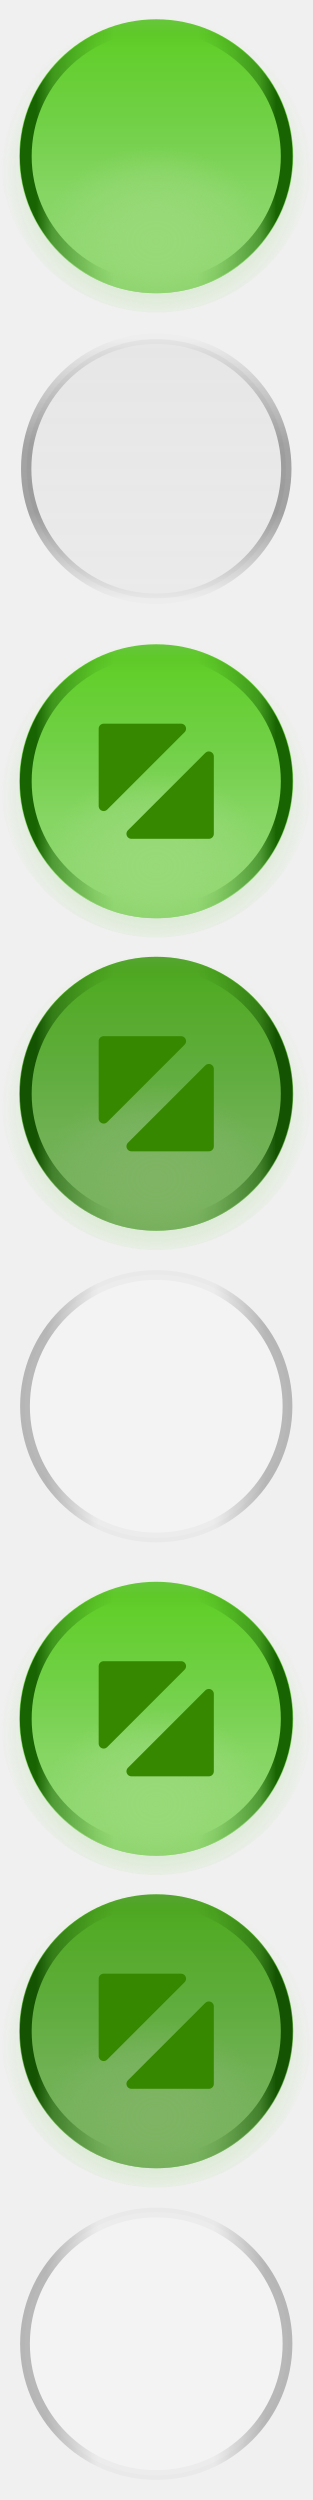
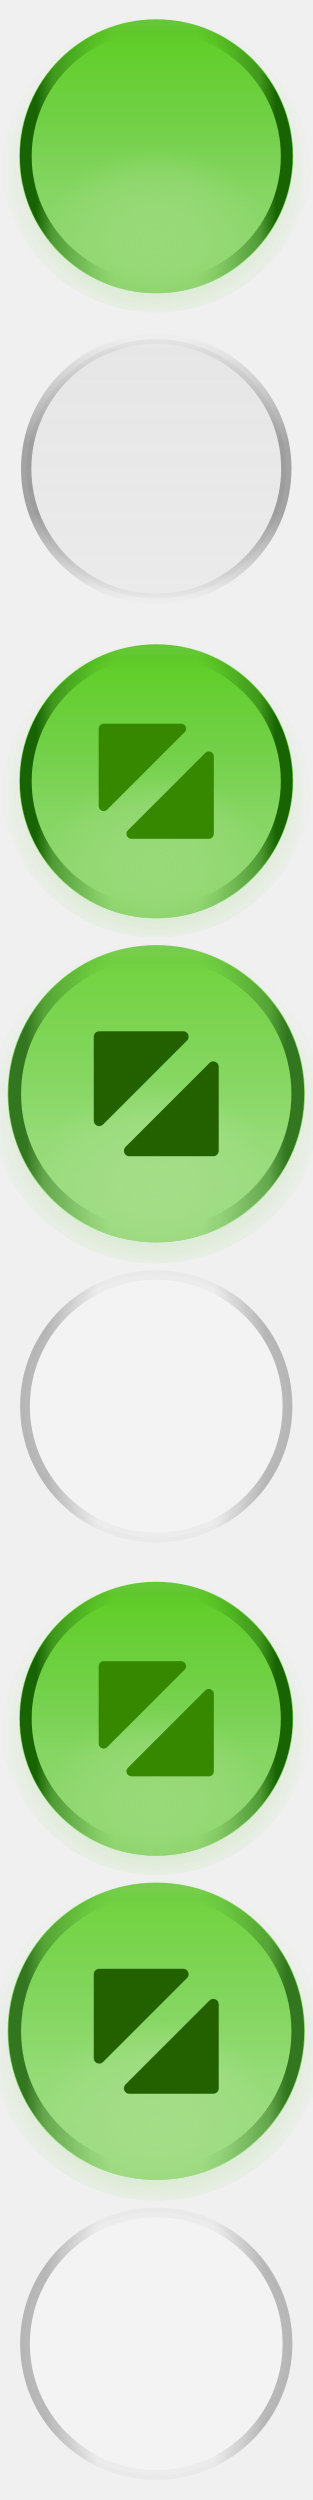
<svg xmlns="http://www.w3.org/2000/svg" width="16" height="128" viewBox="0 0 16 128">
  <g id="active-center">
    <rect x="0" y="0" width="16" height="16" fill="#000000" fill-opacity="0" />
    <g transform="translate(8,8)">
      <defs>
        <linearGradient id="bodymax0" x1="0" y1="0" x2="0" y2="1">
          <stop offset="0" stop-color="#67C63C" />
          <stop offset="0.054" stop-color="#5EC928" />
          <stop offset="0.107" stop-color="#62CF2C" />
          <stop offset="0.214" stop-color="#69CF37" />
          <stop offset="0.357" stop-color="#70D045" />
          <stop offset="0.5" stop-color="#7BD254" />
          <stop offset="0.643" stop-color="#86D664" />
          <stop offset="0.786" stop-color="#8BD66B" />
          <stop offset="0.893" stop-color="#89D66A" />
          <stop offset="0.946" stop-color="#81CF61" />
          <stop offset="1" stop-color="#7EC960" />
        </linearGradient>
        <radialGradient id="domemax0" gradientUnits="userSpaceOnUse" cx="0" cy="4.356" r="5.887" gradientTransform="matrix(1 0 0 0.8254 0 0.7607)">
          <stop offset="0" stop-color="#98D978" stop-opacity="1" />
          <stop offset="0.30" stop-color="#98D978" stop-opacity="0.95" />
          <stop offset="0.68" stop-color="#98D978" stop-opacity="0.55" />
          <stop offset="0.92" stop-color="#98D978" stop-opacity="0.12" />
          <stop offset="1" stop-color="#98D978" stop-opacity="0" />
        </radialGradient>
        <linearGradient id="rimmax0" x1="0" y1="0" x2="1" y2="0">
          <stop offset="0" stop-color="#186402" />
          <stop offset="0.04" stop-color="#186402" />
          <stop offset="0.103" stop-color="#186402" stop-opacity="0.518" />
          <stop offset="0.271" stop-color="#186402" stop-opacity="0.10" />
          <stop offset="0.34" stop-color="#186402" stop-opacity="0" />
          <stop offset="0.66" stop-color="#186402" stop-opacity="0" />
          <stop offset="0.729" stop-color="#186402" stop-opacity="0.10" />
          <stop offset="0.897" stop-color="#186402" stop-opacity="0.518" />
          <stop offset="0.96" stop-color="#186402" />
          <stop offset="1" stop-color="#186402" />
        </linearGradient>
        <radialGradient id="shmax0" cx="0.5" cy="0.55" fy="0.55" r="0.5">
          <stop offset="0.8" stop-color="#9AD97B" stop-opacity="0.2" />
          <stop offset="1" stop-color="#9AD97B" stop-opacity="0" />
        </radialGradient>
      </defs>
      <circle cx="0" cy="0" r="8" fill="url(#shmax0)" />
      <circle r="7.013" fill="url(#bodymax0)" />
      <path d="M-5.564,4.269 L-5.674,4.122 L-5.780,3.972 L-5.855,3.848 L-5.837,3.722 L-5.815,3.596 L-5.788,3.471 L-5.758,3.346 L-5.724,3.222 L-5.686,3.098 L-5.645,2.976 L-5.599,2.854 L-5.549,2.734 L-5.496,2.615 L-5.439,2.497 L-5.378,2.380 L-5.314,2.264 L-5.245,2.150 L-5.174,2.037 L-5.098,1.927 L-5.019,1.817 L-4.937,1.710 L-4.852,1.604 L-4.763,1.500 L-4.670,1.398 L-4.575,1.298 L-4.477,1.200 L-4.375,1.105 L-4.270,1.011 L-4.163,0.920 L-4.052,0.831 L-3.939,0.745 L-3.823,0.661 L-3.705,0.580 L-3.584,0.501 L-3.460,0.425 L-3.334,0.352 L-3.206,0.281 L-3.076,0.213 L-2.944,0.148 L-2.809,0.086 L-2.673,0.027 L-2.534,-0.030 L-2.394,-0.083 L-2.253,-0.133 L-2.110,-0.180 L-1.965,-0.224 L-1.819,-0.265 L-1.672,-0.303 L-1.524,-0.337 L-1.374,-0.369 L-1.224,-0.397 L-1.073,-0.422 L-0.921,-0.443 L-0.768,-0.461 L-0.615,-0.476 L-0.462,-0.488 L-0.308,-0.496 L-0.154,-0.501 L-0.000,-0.503 L0.154,-0.501 L0.308,-0.496 L0.462,-0.488 L0.615,-0.476 L0.768,-0.461 L0.921,-0.443 L1.073,-0.422 L1.224,-0.397 L1.374,-0.369 L1.524,-0.337 L1.672,-0.303 L1.819,-0.265 L1.965,-0.224 L2.110,-0.180 L2.253,-0.133 L2.394,-0.083 L2.534,-0.030 L2.673,0.027 L2.809,0.086 L2.944,0.148 L3.076,0.213 L3.206,0.281 L3.334,0.352 L3.460,0.425 L3.584,0.501 L3.705,0.580 L3.823,0.661 L3.939,0.745 L4.052,0.831 L4.163,0.920 L4.270,1.011 L4.375,1.105 L4.477,1.200 L4.575,1.298 L4.670,1.398 L4.763,1.500 L4.852,1.604 L4.937,1.710 L5.019,1.817 L5.098,1.927 L5.174,2.037 L5.245,2.150 L5.314,2.264 L5.378,2.380 L5.439,2.497 L5.496,2.615 L5.549,2.734 L5.599,2.854 L5.645,2.976 L5.686,3.098 L5.724,3.222 L5.758,3.346 L5.788,3.471 L5.815,3.596 L5.837,3.722 L5.855,3.848 L5.780,3.972 L5.674,4.122 L5.564,4.269 L5.450,4.413 L5.333,4.555 L5.212,4.693 L5.087,4.827 L4.959,4.959 L4.827,5.087 L4.693,5.212 L4.555,5.333 L4.413,5.450 L4.269,5.564 L4.122,5.674 L3.972,5.780 L3.820,5.882 L3.664,5.980 L3.507,6.073 L3.346,6.163 L3.184,6.249 L3.019,6.330 L2.852,6.407 L2.684,6.479 L2.513,6.547 L2.341,6.611 L2.167,6.670 L1.992,6.724 L1.815,6.774 L1.637,6.819 L1.458,6.860 L1.278,6.896 L1.097,6.927 L0.915,6.953 L0.733,6.975 L0.550,6.991 L0.367,7.003 L0.184,7.011 L0.000,7.013 L-0.184,7.011 L-0.367,7.003 L-0.550,6.991 L-0.733,6.975 L-0.915,6.953 L-1.097,6.927 L-1.278,6.896 L-1.458,6.860 L-1.637,6.819 L-1.815,6.774 L-1.992,6.724 L-2.167,6.670 L-2.341,6.611 L-2.513,6.547 L-2.684,6.479 L-2.852,6.407 L-3.019,6.330 L-3.184,6.249 L-3.346,6.163 L-3.506,6.073 L-3.664,5.980 L-3.820,5.882 L-3.972,5.780 L-4.122,5.674 L-4.269,5.564 L-4.413,5.450 L-4.555,5.333 L-4.693,5.212 L-4.827,5.087 L-4.959,4.959 L-5.087,4.827 L-5.212,4.693 L-5.333,4.555 L-5.450,4.413 Z" fill="url(#domemax0)" />
      <circle r="6.680" fill="none" stroke="url(#rimmax0)" stroke-width="0.603" />
    </g>
  </g>
  <g id="inactive-center">
    <rect x="0" y="16" width="16" height="16" fill="#000000" fill-opacity="0" />
    <g transform="translate(8,24)">
      <defs>
        <linearGradient id="bodymax1" x1="0" y1="0" x2="0" y2="1">
          <stop offset="0" stop-color="#C6C6C8" stop-opacity="0.221" />
          <stop offset="1" stop-color="#CECED0" stop-opacity="0.175" />
        </linearGradient>
        <linearGradient id="rimmax1" x1="0" y1="0" x2="0" y2="1">
          <stop offset="0" stop-color="#000000" stop-opacity="0.009" />
          <stop offset="0.405" stop-color="#000000" stop-opacity="0.319" />
          <stop offset="0.673" stop-color="#000000" stop-opacity="0.328" />
          <stop offset="1" stop-color="#000000" stop-opacity="0.01" />
        </linearGradient>
      </defs>
      <circle r="6.634" fill="url(#bodymax1)" />
      <circle r="6.659" fill="none" stroke="url(#rimmax1)" stroke-width="0.530" />
    </g>
  </g>
  <g id="hover-center">
    <rect x="0" y="32" width="16" height="16" fill="#000000" fill-opacity="0" />
    <g transform="translate(8,40)">
      <defs>
        <linearGradient id="bodymax2" x1="0" y1="0" x2="0" y2="1">
          <stop offset="0" stop-color="#67C63C" />
          <stop offset="0.054" stop-color="#5EC928" />
          <stop offset="0.107" stop-color="#62CF2C" />
          <stop offset="0.214" stop-color="#69CF37" />
          <stop offset="0.357" stop-color="#70D045" />
          <stop offset="0.5" stop-color="#7BD254" />
          <stop offset="0.643" stop-color="#86D664" />
          <stop offset="0.786" stop-color="#8BD66B" />
          <stop offset="0.893" stop-color="#89D66A" />
          <stop offset="0.946" stop-color="#81CF61" />
          <stop offset="1" stop-color="#7EC960" />
        </linearGradient>
        <radialGradient id="domemax2" gradientUnits="userSpaceOnUse" cx="0" cy="4.356" r="5.887" gradientTransform="matrix(1 0 0 0.8254 0 0.7607)">
          <stop offset="0" stop-color="#98D978" stop-opacity="1" />
          <stop offset="0.30" stop-color="#98D978" stop-opacity="0.95" />
          <stop offset="0.68" stop-color="#98D978" stop-opacity="0.55" />
          <stop offset="0.92" stop-color="#98D978" stop-opacity="0.12" />
          <stop offset="1" stop-color="#98D978" stop-opacity="0" />
        </radialGradient>
        <linearGradient id="rimmax2" x1="0" y1="0" x2="1" y2="0">
          <stop offset="0" stop-color="#186402" />
          <stop offset="0.04" stop-color="#186402" />
          <stop offset="0.103" stop-color="#186402" stop-opacity="0.518" />
          <stop offset="0.271" stop-color="#186402" stop-opacity="0.10" />
          <stop offset="0.34" stop-color="#186402" stop-opacity="0" />
          <stop offset="0.66" stop-color="#186402" stop-opacity="0" />
          <stop offset="0.729" stop-color="#186402" stop-opacity="0.10" />
          <stop offset="0.897" stop-color="#186402" stop-opacity="0.518" />
          <stop offset="0.96" stop-color="#186402" />
          <stop offset="1" stop-color="#186402" />
        </linearGradient>
        <radialGradient id="shmax2" cx="0.5" cy="0.55" fy="0.55" r="0.5">
          <stop offset="0.8" stop-color="#9AD97B" stop-opacity="0.2" />
          <stop offset="1" stop-color="#9AD97B" stop-opacity="0" />
        </radialGradient>
      </defs>
      <circle cx="0" cy="0" r="8" fill="url(#shmax2)" />
      <circle r="7.013" fill="url(#bodymax2)" />
      <path d="M-5.564,4.269 L-5.674,4.122 L-5.780,3.972 L-5.855,3.848 L-5.837,3.722 L-5.815,3.596 L-5.788,3.471 L-5.758,3.346 L-5.724,3.222 L-5.686,3.098 L-5.645,2.976 L-5.599,2.854 L-5.549,2.734 L-5.496,2.615 L-5.439,2.497 L-5.378,2.380 L-5.314,2.264 L-5.245,2.150 L-5.174,2.037 L-5.098,1.927 L-5.019,1.817 L-4.937,1.710 L-4.852,1.604 L-4.763,1.500 L-4.670,1.398 L-4.575,1.298 L-4.477,1.200 L-4.375,1.105 L-4.270,1.011 L-4.163,0.920 L-4.052,0.831 L-3.939,0.745 L-3.823,0.661 L-3.705,0.580 L-3.584,0.501 L-3.460,0.425 L-3.334,0.352 L-3.206,0.281 L-3.076,0.213 L-2.944,0.148 L-2.809,0.086 L-2.673,0.027 L-2.534,-0.030 L-2.394,-0.083 L-2.253,-0.133 L-2.110,-0.180 L-1.965,-0.224 L-1.819,-0.265 L-1.672,-0.303 L-1.524,-0.337 L-1.374,-0.369 L-1.224,-0.397 L-1.073,-0.422 L-0.921,-0.443 L-0.768,-0.461 L-0.615,-0.476 L-0.462,-0.488 L-0.308,-0.496 L-0.154,-0.501 L-0.000,-0.503 L0.154,-0.501 L0.308,-0.496 L0.462,-0.488 L0.615,-0.476 L0.768,-0.461 L0.921,-0.443 L1.073,-0.422 L1.224,-0.397 L1.374,-0.369 L1.524,-0.337 L1.672,-0.303 L1.819,-0.265 L1.965,-0.224 L2.110,-0.180 L2.253,-0.133 L2.394,-0.083 L2.534,-0.030 L2.673,0.027 L2.809,0.086 L2.944,0.148 L3.076,0.213 L3.206,0.281 L3.334,0.352 L3.460,0.425 L3.584,0.501 L3.705,0.580 L3.823,0.661 L3.939,0.745 L4.052,0.831 L4.163,0.920 L4.270,1.011 L4.375,1.105 L4.477,1.200 L4.575,1.298 L4.670,1.398 L4.763,1.500 L4.852,1.604 L4.937,1.710 L5.019,1.817 L5.098,1.927 L5.174,2.037 L5.245,2.150 L5.314,2.264 L5.378,2.380 L5.439,2.497 L5.496,2.615 L5.549,2.734 L5.599,2.854 L5.645,2.976 L5.686,3.098 L5.724,3.222 L5.758,3.346 L5.788,3.471 L5.815,3.596 L5.837,3.722 L5.855,3.848 L5.780,3.972 L5.674,4.122 L5.564,4.269 L5.450,4.413 L5.333,4.555 L5.212,4.693 L5.087,4.827 L4.959,4.959 L4.827,5.087 L4.693,5.212 L4.555,5.333 L4.413,5.450 L4.269,5.564 L4.122,5.674 L3.972,5.780 L3.820,5.882 L3.664,5.980 L3.507,6.073 L3.346,6.163 L3.184,6.249 L3.019,6.330 L2.852,6.407 L2.684,6.479 L2.513,6.547 L2.341,6.611 L2.167,6.670 L1.992,6.724 L1.815,6.774 L1.637,6.819 L1.458,6.860 L1.278,6.896 L1.097,6.927 L0.915,6.953 L0.733,6.975 L0.550,6.991 L0.367,7.003 L0.184,7.011 L0.000,7.013 L-0.184,7.011 L-0.367,7.003 L-0.550,6.991 L-0.733,6.975 L-0.915,6.953 L-1.097,6.927 L-1.278,6.896 L-1.458,6.860 L-1.637,6.819 L-1.815,6.774 L-1.992,6.724 L-2.167,6.670 L-2.341,6.611 L-2.513,6.547 L-2.684,6.479 L-2.852,6.407 L-3.019,6.330 L-3.184,6.249 L-3.346,6.163 L-3.506,6.073 L-3.664,5.980 L-3.820,5.882 L-3.972,5.780 L-4.122,5.674 L-4.269,5.564 L-4.413,5.450 L-4.555,5.333 L-4.693,5.212 L-4.827,5.087 L-4.959,4.959 L-5.087,4.827 L-5.212,4.693 L-5.333,4.555 L-5.450,4.413 Z" fill="url(#domemax2)" />
      <circle r="6.680" fill="none" stroke="url(#rimmax2)" stroke-width="0.603" />
      <path d="M-2.692,-2.692 L1.270,-2.692 L-2.692,1.270 Z M2.692,2.692 L-1.270,2.692 L2.692,-1.270 Z" fill="#368800" stroke="#368800" stroke-width="0.512" stroke-linejoin="round" />
    </g>
  </g>
  <g id="pressed-center">
    <rect x="0" y="48" width="16" height="16" fill="#000000" fill-opacity="0" />
    <g transform="translate(8,56)">
      <defs>
        <linearGradient id="bodymax3" x1="0" y1="0" x2="0" y2="1">
          <stop offset="0" stop-color="#67C63C" />
          <stop offset="0.054" stop-color="#5EC928" />
          <stop offset="0.107" stop-color="#62CF2C" />
          <stop offset="0.214" stop-color="#69CF37" />
          <stop offset="0.357" stop-color="#70D045" />
          <stop offset="0.5" stop-color="#7BD254" />
          <stop offset="0.643" stop-color="#86D664" />
          <stop offset="0.786" stop-color="#8BD66B" />
          <stop offset="0.893" stop-color="#89D66A" />
          <stop offset="0.946" stop-color="#81CF61" />
          <stop offset="1" stop-color="#7EC960" />
        </linearGradient>
        <radialGradient id="domemax3" gradientUnits="userSpaceOnUse" cx="0" cy="4.356" r="5.887" gradientTransform="matrix(1 0 0 0.8254 0 0.7607)">
          <stop offset="0" stop-color="#98D978" stop-opacity="1" />
          <stop offset="0.30" stop-color="#98D978" stop-opacity="0.95" />
          <stop offset="0.68" stop-color="#98D978" stop-opacity="0.55" />
          <stop offset="0.92" stop-color="#98D978" stop-opacity="0.12" />
          <stop offset="1" stop-color="#98D978" stop-opacity="0" />
        </radialGradient>
        <linearGradient id="rimmax3" x1="0" y1="0" x2="1" y2="0">
          <stop offset="0" stop-color="#186402" />
          <stop offset="0.04" stop-color="#186402" />
          <stop offset="0.103" stop-color="#186402" stop-opacity="0.518" />
          <stop offset="0.271" stop-color="#186402" stop-opacity="0.10" />
          <stop offset="0.34" stop-color="#186402" stop-opacity="0" />
          <stop offset="0.66" stop-color="#186402" stop-opacity="0" />
          <stop offset="0.729" stop-color="#186402" stop-opacity="0.10" />
          <stop offset="0.897" stop-color="#186402" stop-opacity="0.518" />
          <stop offset="0.96" stop-color="#186402" />
          <stop offset="1" stop-color="#186402" />
        </linearGradient>
        <radialGradient id="shmax3" cx="0.5" cy="0.55" fy="0.55" r="0.5">
          <stop offset="0.8" stop-color="#9AD97B" stop-opacity="0.2" />
          <stop offset="1" stop-color="#9AD97B" stop-opacity="0" />
        </radialGradient>
      </defs>
-       <circle cx="0" cy="0" r="8" fill="url(#shmax3)" />
-       <circle r="7.013" fill="url(#bodymax3)" />
-       <path d="M-5.564,4.269 L-5.674,4.122 L-5.780,3.972 L-5.855,3.848 L-5.837,3.722 L-5.815,3.596 L-5.788,3.471 L-5.758,3.346 L-5.724,3.222 L-5.686,3.098 L-5.645,2.976 L-5.599,2.854 L-5.549,2.734 L-5.496,2.615 L-5.439,2.497 L-5.378,2.380 L-5.314,2.264 L-5.245,2.150 L-5.174,2.037 L-5.098,1.927 L-5.019,1.817 L-4.937,1.710 L-4.852,1.604 L-4.763,1.500 L-4.670,1.398 L-4.575,1.298 L-4.477,1.200 L-4.375,1.105 L-4.270,1.011 L-4.163,0.920 L-4.052,0.831 L-3.939,0.745 L-3.823,0.661 L-3.705,0.580 L-3.584,0.501 L-3.460,0.425 L-3.334,0.352 L-3.206,0.281 L-3.076,0.213 L-2.944,0.148 L-2.809,0.086 L-2.673,0.027 L-2.534,-0.030 L-2.394,-0.083 L-2.253,-0.133 L-2.110,-0.180 L-1.965,-0.224 L-1.819,-0.265 L-1.672,-0.303 L-1.524,-0.337 L-1.374,-0.369 L-1.224,-0.397 L-1.073,-0.422 L-0.921,-0.443 L-0.768,-0.461 L-0.615,-0.476 L-0.462,-0.488 L-0.308,-0.496 L-0.154,-0.501 L-0.000,-0.503 L0.154,-0.501 L0.308,-0.496 L0.462,-0.488 L0.615,-0.476 L0.768,-0.461 L0.921,-0.443 L1.073,-0.422 L1.224,-0.397 L1.374,-0.369 L1.524,-0.337 L1.672,-0.303 L1.819,-0.265 L1.965,-0.224 L2.110,-0.180 L2.253,-0.133 L2.394,-0.083 L2.534,-0.030 L2.673,0.027 L2.809,0.086 L2.944,0.148 L3.076,0.213 L3.206,0.281 L3.334,0.352 L3.460,0.425 L3.584,0.501 L3.705,0.580 L3.823,0.661 L3.939,0.745 L4.052,0.831 L4.163,0.920 L4.270,1.011 L4.375,1.105 L4.477,1.200 L4.575,1.298 L4.670,1.398 L4.763,1.500 L4.852,1.604 L4.937,1.710 L5.019,1.817 L5.098,1.927 L5.174,2.037 L5.245,2.150 L5.314,2.264 L5.378,2.380 L5.439,2.497 L5.496,2.615 L5.549,2.734 L5.599,2.854 L5.645,2.976 L5.686,3.098 L5.724,3.222 L5.758,3.346 L5.788,3.471 L5.815,3.596 L5.837,3.722 L5.855,3.848 L5.780,3.972 L5.674,4.122 L5.564,4.269 L5.450,4.413 L5.333,4.555 L5.212,4.693 L5.087,4.827 L4.959,4.959 L4.827,5.087 L4.693,5.212 L4.555,5.333 L4.413,5.450 L4.269,5.564 L4.122,5.674 L3.972,5.780 L3.820,5.882 L3.664,5.980 L3.507,6.073 L3.346,6.163 L3.184,6.249 L3.019,6.330 L2.852,6.407 L2.684,6.479 L2.513,6.547 L2.341,6.611 L2.167,6.670 L1.992,6.724 L1.815,6.774 L1.637,6.819 L1.458,6.860 L1.278,6.896 L1.097,6.927 L0.915,6.953 L0.733,6.975 L0.550,6.991 L0.367,7.003 L0.184,7.011 L0.000,7.013 L-0.184,7.011 L-0.367,7.003 L-0.550,6.991 L-0.733,6.975 L-0.915,6.953 L-1.097,6.927 L-1.278,6.896 L-1.458,6.860 L-1.637,6.819 L-1.815,6.774 L-1.992,6.724 L-2.167,6.670 L-2.341,6.611 L-2.513,6.547 L-2.684,6.479 L-2.852,6.407 L-3.019,6.330 L-3.184,6.249 L-3.346,6.163 L-3.506,6.073 L-3.664,5.980 L-3.820,5.882 L-3.972,5.780 L-4.122,5.674 L-4.269,5.564 L-4.413,5.450 L-4.555,5.333 L-4.693,5.212 L-4.827,5.087 L-4.959,4.959 L-5.087,4.827 L-5.212,4.693 L-5.333,4.555 L-5.450,4.413 Z" fill="url(#domemax3)" />
-       <circle r="6.680" fill="none" stroke="url(#rimmax3)" stroke-width="0.603" />
-       <circle r="7.013" fill="#000000" opacity="0.172" />
-       <path d="M-2.692,-2.692 L1.270,-2.692 L-2.692,1.270 Z M2.692,2.692 L-1.270,2.692 L2.692,-1.270 Z" fill="#368800" stroke="#368800" stroke-width="0.512" stroke-linejoin="round" />
+       <g transform="scale(1.085)">
+         <circle cx="0" cy="0" r="8" fill="url(#shmax3)" />
+         <circle r="7.013" fill="url(#bodymax3)" />
+         <path d="M-5.564,4.269 L-5.674,4.122 L-5.780,3.972 L-5.855,3.848 L-5.837,3.722 L-5.815,3.596 L-5.788,3.471 L-5.758,3.346 L-5.724,3.222 L-5.686,3.098 L-5.645,2.976 L-5.599,2.854 L-5.549,2.734 L-5.496,2.615 L-5.439,2.497 L-5.378,2.380 L-5.314,2.264 L-5.245,2.150 L-5.174,2.037 L-5.098,1.927 L-5.019,1.817 L-4.937,1.710 L-4.852,1.604 L-4.763,1.500 L-4.670,1.398 L-4.575,1.298 L-4.477,1.200 L-4.375,1.105 L-4.270,1.011 L-4.163,0.920 L-4.052,0.831 L-3.939,0.745 L-3.823,0.661 L-3.705,0.580 L-3.584,0.501 L-3.460,0.425 L-3.334,0.352 L-3.206,0.281 L-3.076,0.213 L-2.944,0.148 L-2.809,0.086 L-2.673,0.027 L-2.534,-0.030 L-2.394,-0.083 L-2.253,-0.133 L-2.110,-0.180 L-1.965,-0.224 L-1.819,-0.265 L-1.672,-0.303 L-1.524,-0.337 L-1.374,-0.369 L-1.224,-0.397 L-1.073,-0.422 L-0.921,-0.443 L-0.768,-0.461 L-0.615,-0.476 L-0.462,-0.488 L-0.308,-0.496 L-0.154,-0.501 L-0.000,-0.503 L0.154,-0.501 L0.308,-0.496 L0.462,-0.488 L0.615,-0.476 L0.768,-0.461 L0.921,-0.443 L1.073,-0.422 L1.224,-0.397 L1.374,-0.369 L1.524,-0.337 L1.672,-0.303 L1.819,-0.265 L1.965,-0.224 L2.110,-0.180 L2.253,-0.133 L2.394,-0.083 L2.534,-0.030 L2.673,0.027 L2.809,0.086 L2.944,0.148 L3.076,0.213 L3.206,0.281 L3.334,0.352 L3.460,0.425 L3.584,0.501 L3.705,0.580 L3.823,0.661 L3.939,0.745 L4.052,0.831 L4.163,0.920 L4.270,1.011 L4.375,1.105 L4.477,1.200 L4.575,1.298 L4.670,1.398 L4.763,1.500 L4.852,1.604 L4.937,1.710 L5.019,1.817 L5.098,1.927 L5.174,2.037 L5.245,2.150 L5.314,2.264 L5.378,2.380 L5.439,2.497 L5.496,2.615 L5.549,2.734 L5.599,2.854 L5.645,2.976 L5.686,3.098 L5.724,3.222 L5.758,3.346 L5.788,3.471 L5.815,3.596 L5.837,3.722 L5.855,3.848 L5.780,3.972 L5.674,4.122 L5.564,4.269 L5.450,4.413 L5.333,4.555 L5.212,4.693 L5.087,4.827 L4.959,4.959 L4.827,5.087 L4.693,5.212 L4.555,5.333 L4.413,5.450 L4.269,5.564 L4.122,5.674 L3.972,5.780 L3.820,5.882 L3.664,5.980 L3.507,6.073 L3.346,6.163 L3.184,6.249 L3.019,6.330 L2.852,6.407 L2.684,6.479 L2.513,6.547 L2.341,6.611 L2.167,6.670 L1.992,6.724 L1.815,6.774 L1.637,6.819 L1.458,6.860 L1.278,6.896 L1.097,6.927 L0.915,6.953 L0.733,6.975 L0.550,6.991 L0.367,7.003 L0.184,7.011 L0.000,7.013 L-0.184,7.011 L-0.367,7.003 L-0.550,6.991 L-0.733,6.975 L-0.915,6.953 L-1.097,6.927 L-1.278,6.896 L-1.458,6.860 L-1.637,6.819 L-1.815,6.774 L-1.992,6.724 L-2.167,6.670 L-2.341,6.611 L-2.513,6.547 L-2.684,6.479 L-2.852,6.407 L-3.019,6.330 L-3.184,6.249 L-3.346,6.163 L-3.506,6.073 L-3.664,5.980 L-3.820,5.882 L-3.972,5.780 L-4.122,5.674 L-4.269,5.564 L-4.413,5.450 L-4.555,5.333 L-4.693,5.212 L-4.827,5.087 L-4.959,4.959 L-5.087,4.827 L-5.212,4.693 L-5.333,4.555 L-5.450,4.413 Z" fill="url(#domemax3)" />
+         <circle r="6.680" fill="none" stroke="url(#rimmax3)" stroke-width="0.603" />
+         <circle r="7.013" fill="#FFFFFF" opacity="0.115" />
+         <path d="M-2.692,-2.692 L1.270,-2.692 L-2.692,1.270 Z M2.692,2.692 L-1.270,2.692 L2.692,-1.270 Z" fill="#226000" stroke="#226000" stroke-width="0.512" stroke-linejoin="round" />
+       </g>
    </g>
  </g>
  <g id="deactivated-center">
    <rect x="0" y="64" width="16" height="16" fill="#000000" fill-opacity="0" />
    <g transform="translate(8,72)">
      <defs>
        <linearGradient id="bodymax4" x1="0" y1="0" x2="0" y2="1">
          <stop offset="0" stop-color="#FFFFFF" stop-opacity="0.19" />
          <stop offset="1" stop-color="#FFFFFF" stop-opacity="0.191" />
        </linearGradient>
        <linearGradient id="rimmax4" x1="0" y1="0" x2="1" y2="0">
          <stop offset="0" stop-color="#000000" stop-opacity="0.242" />
          <stop offset="0.084" stop-color="#000000" stop-opacity="0.242" />
          <stop offset="0.280" stop-color="#000000" stop-opacity="0.027" />
          <stop offset="0.720" stop-color="#000000" stop-opacity="0.027" />
          <stop offset="0.916" stop-color="#000000" stop-opacity="0.242" />
          <stop offset="1" stop-color="#000000" stop-opacity="0.242" />
        </linearGradient>
      </defs>
      <circle r="6.743" fill="url(#bodymax4)" />
      <circle r="6.720" fill="none" stroke="url(#rimmax4)" stroke-width="0.500" />
    </g>
  </g>
  <g id="hover-inactive-center">
    <rect x="0" y="80" width="16" height="16" fill="#000000" fill-opacity="0" />
    <g transform="translate(8,88)">
      <defs>
        <linearGradient id="bodymax5" x1="0" y1="0" x2="0" y2="1">
          <stop offset="0" stop-color="#67C63C" />
          <stop offset="0.054" stop-color="#5EC928" />
          <stop offset="0.107" stop-color="#62CF2C" />
          <stop offset="0.214" stop-color="#69CF37" />
          <stop offset="0.357" stop-color="#70D045" />
          <stop offset="0.5" stop-color="#7BD254" />
          <stop offset="0.643" stop-color="#86D664" />
          <stop offset="0.786" stop-color="#8BD66B" />
          <stop offset="0.893" stop-color="#89D66A" />
          <stop offset="0.946" stop-color="#81CF61" />
          <stop offset="1" stop-color="#7EC960" />
        </linearGradient>
        <radialGradient id="domemax5" gradientUnits="userSpaceOnUse" cx="0" cy="4.356" r="5.887" gradientTransform="matrix(1 0 0 0.8254 0 0.7607)">
          <stop offset="0" stop-color="#98D978" stop-opacity="1" />
          <stop offset="0.30" stop-color="#98D978" stop-opacity="0.95" />
          <stop offset="0.68" stop-color="#98D978" stop-opacity="0.55" />
          <stop offset="0.92" stop-color="#98D978" stop-opacity="0.12" />
          <stop offset="1" stop-color="#98D978" stop-opacity="0" />
        </radialGradient>
        <linearGradient id="rimmax5" x1="0" y1="0" x2="1" y2="0">
          <stop offset="0" stop-color="#186402" />
          <stop offset="0.04" stop-color="#186402" />
          <stop offset="0.103" stop-color="#186402" stop-opacity="0.518" />
          <stop offset="0.271" stop-color="#186402" stop-opacity="0.10" />
          <stop offset="0.34" stop-color="#186402" stop-opacity="0" />
          <stop offset="0.66" stop-color="#186402" stop-opacity="0" />
          <stop offset="0.729" stop-color="#186402" stop-opacity="0.10" />
          <stop offset="0.897" stop-color="#186402" stop-opacity="0.518" />
          <stop offset="0.96" stop-color="#186402" />
          <stop offset="1" stop-color="#186402" />
        </linearGradient>
        <radialGradient id="shmax5" cx="0.5" cy="0.55" fy="0.55" r="0.5">
          <stop offset="0.8" stop-color="#9AD97B" stop-opacity="0.2" />
          <stop offset="1" stop-color="#9AD97B" stop-opacity="0" />
        </radialGradient>
      </defs>
      <circle cx="0" cy="0" r="8" fill="url(#shmax5)" />
      <circle r="7.013" fill="url(#bodymax5)" />
      <path d="M-5.564,4.269 L-5.674,4.122 L-5.780,3.972 L-5.855,3.848 L-5.837,3.722 L-5.815,3.596 L-5.788,3.471 L-5.758,3.346 L-5.724,3.222 L-5.686,3.098 L-5.645,2.976 L-5.599,2.854 L-5.549,2.734 L-5.496,2.615 L-5.439,2.497 L-5.378,2.380 L-5.314,2.264 L-5.245,2.150 L-5.174,2.037 L-5.098,1.927 L-5.019,1.817 L-4.937,1.710 L-4.852,1.604 L-4.763,1.500 L-4.670,1.398 L-4.575,1.298 L-4.477,1.200 L-4.375,1.105 L-4.270,1.011 L-4.163,0.920 L-4.052,0.831 L-3.939,0.745 L-3.823,0.661 L-3.705,0.580 L-3.584,0.501 L-3.460,0.425 L-3.334,0.352 L-3.206,0.281 L-3.076,0.213 L-2.944,0.148 L-2.809,0.086 L-2.673,0.027 L-2.534,-0.030 L-2.394,-0.083 L-2.253,-0.133 L-2.110,-0.180 L-1.965,-0.224 L-1.819,-0.265 L-1.672,-0.303 L-1.524,-0.337 L-1.374,-0.369 L-1.224,-0.397 L-1.073,-0.422 L-0.921,-0.443 L-0.768,-0.461 L-0.615,-0.476 L-0.462,-0.488 L-0.308,-0.496 L-0.154,-0.501 L-0.000,-0.503 L0.154,-0.501 L0.308,-0.496 L0.462,-0.488 L0.615,-0.476 L0.768,-0.461 L0.921,-0.443 L1.073,-0.422 L1.224,-0.397 L1.374,-0.369 L1.524,-0.337 L1.672,-0.303 L1.819,-0.265 L1.965,-0.224 L2.110,-0.180 L2.253,-0.133 L2.394,-0.083 L2.534,-0.030 L2.673,0.027 L2.809,0.086 L2.944,0.148 L3.076,0.213 L3.206,0.281 L3.334,0.352 L3.460,0.425 L3.584,0.501 L3.705,0.580 L3.823,0.661 L3.939,0.745 L4.052,0.831 L4.163,0.920 L4.270,1.011 L4.375,1.105 L4.477,1.200 L4.575,1.298 L4.670,1.398 L4.763,1.500 L4.852,1.604 L4.937,1.710 L5.019,1.817 L5.098,1.927 L5.174,2.037 L5.245,2.150 L5.314,2.264 L5.378,2.380 L5.439,2.497 L5.496,2.615 L5.549,2.734 L5.599,2.854 L5.645,2.976 L5.686,3.098 L5.724,3.222 L5.758,3.346 L5.788,3.471 L5.815,3.596 L5.837,3.722 L5.855,3.848 L5.780,3.972 L5.674,4.122 L5.564,4.269 L5.450,4.413 L5.333,4.555 L5.212,4.693 L5.087,4.827 L4.959,4.959 L4.827,5.087 L4.693,5.212 L4.555,5.333 L4.413,5.450 L4.269,5.564 L4.122,5.674 L3.972,5.780 L3.820,5.882 L3.664,5.980 L3.507,6.073 L3.346,6.163 L3.184,6.249 L3.019,6.330 L2.852,6.407 L2.684,6.479 L2.513,6.547 L2.341,6.611 L2.167,6.670 L1.992,6.724 L1.815,6.774 L1.637,6.819 L1.458,6.860 L1.278,6.896 L1.097,6.927 L0.915,6.953 L0.733,6.975 L0.550,6.991 L0.367,7.003 L0.184,7.011 L0.000,7.013 L-0.184,7.011 L-0.367,7.003 L-0.550,6.991 L-0.733,6.975 L-0.915,6.953 L-1.097,6.927 L-1.278,6.896 L-1.458,6.860 L-1.637,6.819 L-1.815,6.774 L-1.992,6.724 L-2.167,6.670 L-2.341,6.611 L-2.513,6.547 L-2.684,6.479 L-2.852,6.407 L-3.019,6.330 L-3.184,6.249 L-3.346,6.163 L-3.506,6.073 L-3.664,5.980 L-3.820,5.882 L-3.972,5.780 L-4.122,5.674 L-4.269,5.564 L-4.413,5.450 L-4.555,5.333 L-4.693,5.212 L-4.827,5.087 L-4.959,4.959 L-5.087,4.827 L-5.212,4.693 L-5.333,4.555 L-5.450,4.413 Z" fill="url(#domemax5)" />
      <circle r="6.680" fill="none" stroke="url(#rimmax5)" stroke-width="0.603" />
      <path d="M-2.692,-2.692 L1.270,-2.692 L-2.692,1.270 Z M2.692,2.692 L-1.270,2.692 L2.692,-1.270 Z" fill="#368800" stroke="#368800" stroke-width="0.512" stroke-linejoin="round" />
    </g>
  </g>
  <g id="pressed-inactive-center">
    <rect x="0" y="96" width="16" height="16" fill="#000000" fill-opacity="0" />
    <g transform="translate(8,104)">
      <defs>
        <linearGradient id="bodymax6" x1="0" y1="0" x2="0" y2="1">
          <stop offset="0" stop-color="#67C63C" />
          <stop offset="0.054" stop-color="#5EC928" />
          <stop offset="0.107" stop-color="#62CF2C" />
          <stop offset="0.214" stop-color="#69CF37" />
          <stop offset="0.357" stop-color="#70D045" />
          <stop offset="0.5" stop-color="#7BD254" />
          <stop offset="0.643" stop-color="#86D664" />
          <stop offset="0.786" stop-color="#8BD66B" />
          <stop offset="0.893" stop-color="#89D66A" />
          <stop offset="0.946" stop-color="#81CF61" />
          <stop offset="1" stop-color="#7EC960" />
        </linearGradient>
        <radialGradient id="domemax6" gradientUnits="userSpaceOnUse" cx="0" cy="4.356" r="5.887" gradientTransform="matrix(1 0 0 0.8254 0 0.7607)">
          <stop offset="0" stop-color="#98D978" stop-opacity="1" />
          <stop offset="0.30" stop-color="#98D978" stop-opacity="0.95" />
          <stop offset="0.68" stop-color="#98D978" stop-opacity="0.55" />
          <stop offset="0.92" stop-color="#98D978" stop-opacity="0.12" />
          <stop offset="1" stop-color="#98D978" stop-opacity="0" />
        </radialGradient>
        <linearGradient id="rimmax6" x1="0" y1="0" x2="1" y2="0">
          <stop offset="0" stop-color="#186402" />
          <stop offset="0.04" stop-color="#186402" />
          <stop offset="0.103" stop-color="#186402" stop-opacity="0.518" />
          <stop offset="0.271" stop-color="#186402" stop-opacity="0.10" />
          <stop offset="0.34" stop-color="#186402" stop-opacity="0" />
          <stop offset="0.66" stop-color="#186402" stop-opacity="0" />
          <stop offset="0.729" stop-color="#186402" stop-opacity="0.10" />
          <stop offset="0.897" stop-color="#186402" stop-opacity="0.518" />
          <stop offset="0.96" stop-color="#186402" />
          <stop offset="1" stop-color="#186402" />
        </linearGradient>
        <radialGradient id="shmax6" cx="0.5" cy="0.55" fy="0.55" r="0.5">
          <stop offset="0.8" stop-color="#9AD97B" stop-opacity="0.2" />
          <stop offset="1" stop-color="#9AD97B" stop-opacity="0" />
        </radialGradient>
      </defs>
-       <circle cx="0" cy="0" r="8" fill="url(#shmax6)" />
-       <circle r="7.013" fill="url(#bodymax6)" />
-       <path d="M-5.564,4.269 L-5.674,4.122 L-5.780,3.972 L-5.855,3.848 L-5.837,3.722 L-5.815,3.596 L-5.788,3.471 L-5.758,3.346 L-5.724,3.222 L-5.686,3.098 L-5.645,2.976 L-5.599,2.854 L-5.549,2.734 L-5.496,2.615 L-5.439,2.497 L-5.378,2.380 L-5.314,2.264 L-5.245,2.150 L-5.174,2.037 L-5.098,1.927 L-5.019,1.817 L-4.937,1.710 L-4.852,1.604 L-4.763,1.500 L-4.670,1.398 L-4.575,1.298 L-4.477,1.200 L-4.375,1.105 L-4.270,1.011 L-4.163,0.920 L-4.052,0.831 L-3.939,0.745 L-3.823,0.661 L-3.705,0.580 L-3.584,0.501 L-3.460,0.425 L-3.334,0.352 L-3.206,0.281 L-3.076,0.213 L-2.944,0.148 L-2.809,0.086 L-2.673,0.027 L-2.534,-0.030 L-2.394,-0.083 L-2.253,-0.133 L-2.110,-0.180 L-1.965,-0.224 L-1.819,-0.265 L-1.672,-0.303 L-1.524,-0.337 L-1.374,-0.369 L-1.224,-0.397 L-1.073,-0.422 L-0.921,-0.443 L-0.768,-0.461 L-0.615,-0.476 L-0.462,-0.488 L-0.308,-0.496 L-0.154,-0.501 L-0.000,-0.503 L0.154,-0.501 L0.308,-0.496 L0.462,-0.488 L0.615,-0.476 L0.768,-0.461 L0.921,-0.443 L1.073,-0.422 L1.224,-0.397 L1.374,-0.369 L1.524,-0.337 L1.672,-0.303 L1.819,-0.265 L1.965,-0.224 L2.110,-0.180 L2.253,-0.133 L2.394,-0.083 L2.534,-0.030 L2.673,0.027 L2.809,0.086 L2.944,0.148 L3.076,0.213 L3.206,0.281 L3.334,0.352 L3.460,0.425 L3.584,0.501 L3.705,0.580 L3.823,0.661 L3.939,0.745 L4.052,0.831 L4.163,0.920 L4.270,1.011 L4.375,1.105 L4.477,1.200 L4.575,1.298 L4.670,1.398 L4.763,1.500 L4.852,1.604 L4.937,1.710 L5.019,1.817 L5.098,1.927 L5.174,2.037 L5.245,2.150 L5.314,2.264 L5.378,2.380 L5.439,2.497 L5.496,2.615 L5.549,2.734 L5.599,2.854 L5.645,2.976 L5.686,3.098 L5.724,3.222 L5.758,3.346 L5.788,3.471 L5.815,3.596 L5.837,3.722 L5.855,3.848 L5.780,3.972 L5.674,4.122 L5.564,4.269 L5.450,4.413 L5.333,4.555 L5.212,4.693 L5.087,4.827 L4.959,4.959 L4.827,5.087 L4.693,5.212 L4.555,5.333 L4.413,5.450 L4.269,5.564 L4.122,5.674 L3.972,5.780 L3.820,5.882 L3.664,5.980 L3.507,6.073 L3.346,6.163 L3.184,6.249 L3.019,6.330 L2.852,6.407 L2.684,6.479 L2.513,6.547 L2.341,6.611 L2.167,6.670 L1.992,6.724 L1.815,6.774 L1.637,6.819 L1.458,6.860 L1.278,6.896 L1.097,6.927 L0.915,6.953 L0.733,6.975 L0.550,6.991 L0.367,7.003 L0.184,7.011 L0.000,7.013 L-0.184,7.011 L-0.367,7.003 L-0.550,6.991 L-0.733,6.975 L-0.915,6.953 L-1.097,6.927 L-1.278,6.896 L-1.458,6.860 L-1.637,6.819 L-1.815,6.774 L-1.992,6.724 L-2.167,6.670 L-2.341,6.611 L-2.513,6.547 L-2.684,6.479 L-2.852,6.407 L-3.019,6.330 L-3.184,6.249 L-3.346,6.163 L-3.506,6.073 L-3.664,5.980 L-3.820,5.882 L-3.972,5.780 L-4.122,5.674 L-4.269,5.564 L-4.413,5.450 L-4.555,5.333 L-4.693,5.212 L-4.827,5.087 L-4.959,4.959 L-5.087,4.827 L-5.212,4.693 L-5.333,4.555 L-5.450,4.413 Z" fill="url(#domemax6)" />
-       <circle r="6.680" fill="none" stroke="url(#rimmax6)" stroke-width="0.603" />
-       <circle r="7.013" fill="#000000" opacity="0.172" />
-       <path d="M-2.692,-2.692 L1.270,-2.692 L-2.692,1.270 Z M2.692,2.692 L-1.270,2.692 L2.692,-1.270 Z" fill="#368800" stroke="#368800" stroke-width="0.512" stroke-linejoin="round" />
+       <g transform="scale(1.085)">
+         <circle cx="0" cy="0" r="8" fill="url(#shmax6)" />
+         <circle r="7.013" fill="url(#bodymax6)" />
+         <path d="M-5.564,4.269 L-5.674,4.122 L-5.780,3.972 L-5.855,3.848 L-5.837,3.722 L-5.815,3.596 L-5.788,3.471 L-5.758,3.346 L-5.724,3.222 L-5.686,3.098 L-5.645,2.976 L-5.599,2.854 L-5.549,2.734 L-5.496,2.615 L-5.439,2.497 L-5.378,2.380 L-5.314,2.264 L-5.245,2.150 L-5.174,2.037 L-5.098,1.927 L-5.019,1.817 L-4.937,1.710 L-4.852,1.604 L-4.763,1.500 L-4.670,1.398 L-4.575,1.298 L-4.477,1.200 L-4.375,1.105 L-4.270,1.011 L-4.163,0.920 L-4.052,0.831 L-3.939,0.745 L-3.823,0.661 L-3.705,0.580 L-3.584,0.501 L-3.460,0.425 L-3.334,0.352 L-3.206,0.281 L-3.076,0.213 L-2.944,0.148 L-2.809,0.086 L-2.673,0.027 L-2.534,-0.030 L-2.394,-0.083 L-2.253,-0.133 L-2.110,-0.180 L-1.965,-0.224 L-1.819,-0.265 L-1.672,-0.303 L-1.524,-0.337 L-1.374,-0.369 L-1.224,-0.397 L-1.073,-0.422 L-0.921,-0.443 L-0.768,-0.461 L-0.615,-0.476 L-0.462,-0.488 L-0.308,-0.496 L-0.154,-0.501 L-0.000,-0.503 L0.154,-0.501 L0.308,-0.496 L0.462,-0.488 L0.615,-0.476 L0.768,-0.461 L0.921,-0.443 L1.073,-0.422 L1.224,-0.397 L1.374,-0.369 L1.524,-0.337 L1.672,-0.303 L1.819,-0.265 L1.965,-0.224 L2.110,-0.180 L2.253,-0.133 L2.394,-0.083 L2.534,-0.030 L2.673,0.027 L2.809,0.086 L2.944,0.148 L3.076,0.213 L3.206,0.281 L3.334,0.352 L3.460,0.425 L3.584,0.501 L3.705,0.580 L3.823,0.661 L3.939,0.745 L4.052,0.831 L4.163,0.920 L4.270,1.011 L4.375,1.105 L4.477,1.200 L4.575,1.298 L4.670,1.398 L4.763,1.500 L4.852,1.604 L4.937,1.710 L5.019,1.817 L5.098,1.927 L5.174,2.037 L5.245,2.150 L5.314,2.264 L5.378,2.380 L5.439,2.497 L5.496,2.615 L5.549,2.734 L5.599,2.854 L5.645,2.976 L5.686,3.098 L5.724,3.222 L5.758,3.346 L5.788,3.471 L5.815,3.596 L5.837,3.722 L5.855,3.848 L5.780,3.972 L5.674,4.122 L5.564,4.269 L5.450,4.413 L5.333,4.555 L5.212,4.693 L5.087,4.827 L4.959,4.959 L4.827,5.087 L4.693,5.212 L4.555,5.333 L4.413,5.450 L4.269,5.564 L4.122,5.674 L3.972,5.780 L3.820,5.882 L3.664,5.980 L3.507,6.073 L3.346,6.163 L3.184,6.249 L3.019,6.330 L2.852,6.407 L2.684,6.479 L2.513,6.547 L2.341,6.611 L2.167,6.670 L1.992,6.724 L1.815,6.774 L1.637,6.819 L1.458,6.860 L1.278,6.896 L1.097,6.927 L0.915,6.953 L0.733,6.975 L0.550,6.991 L0.367,7.003 L0.184,7.011 L0.000,7.013 L-0.184,7.011 L-0.367,7.003 L-0.550,6.991 L-0.733,6.975 L-0.915,6.953 L-1.097,6.927 L-1.278,6.896 L-1.458,6.860 L-1.637,6.819 L-1.815,6.774 L-1.992,6.724 L-2.167,6.670 L-2.341,6.611 L-2.513,6.547 L-2.684,6.479 L-2.852,6.407 L-3.019,6.330 L-3.184,6.249 L-3.346,6.163 L-3.506,6.073 L-3.664,5.980 L-3.820,5.882 L-3.972,5.780 L-4.122,5.674 L-4.269,5.564 L-4.413,5.450 L-4.555,5.333 L-4.693,5.212 L-4.827,5.087 L-4.959,4.959 L-5.087,4.827 L-5.212,4.693 L-5.333,4.555 L-5.450,4.413 Z" fill="url(#domemax6)" />
+         <circle r="6.680" fill="none" stroke="url(#rimmax6)" stroke-width="0.603" />
+         <circle r="7.013" fill="#FFFFFF" opacity="0.115" />
+         <path d="M-2.692,-2.692 L1.270,-2.692 L-2.692,1.270 Z M2.692,2.692 L-1.270,2.692 L2.692,-1.270 Z" fill="#226000" stroke="#226000" stroke-width="0.512" stroke-linejoin="round" />
+       </g>
    </g>
  </g>
  <g id="deactivated-inactive-center">
    <rect x="0" y="112" width="16" height="16" fill="#000000" fill-opacity="0" />
    <g transform="translate(8,120)">
      <defs>
        <linearGradient id="bodymax7" x1="0" y1="0" x2="0" y2="1">
          <stop offset="0" stop-color="#FFFFFF" stop-opacity="0.19" />
          <stop offset="1" stop-color="#FFFFFF" stop-opacity="0.191" />
        </linearGradient>
        <linearGradient id="rimmax7" x1="0" y1="0" x2="1" y2="0">
          <stop offset="0" stop-color="#000000" stop-opacity="0.242" />
          <stop offset="0.084" stop-color="#000000" stop-opacity="0.242" />
          <stop offset="0.280" stop-color="#000000" stop-opacity="0.027" />
          <stop offset="0.720" stop-color="#000000" stop-opacity="0.027" />
          <stop offset="0.916" stop-color="#000000" stop-opacity="0.242" />
          <stop offset="1" stop-color="#000000" stop-opacity="0.242" />
        </linearGradient>
      </defs>
      <circle r="6.743" fill="url(#bodymax7)" />
      <circle r="6.720" fill="none" stroke="url(#rimmax7)" stroke-width="0.500" />
    </g>
  </g>
</svg>
